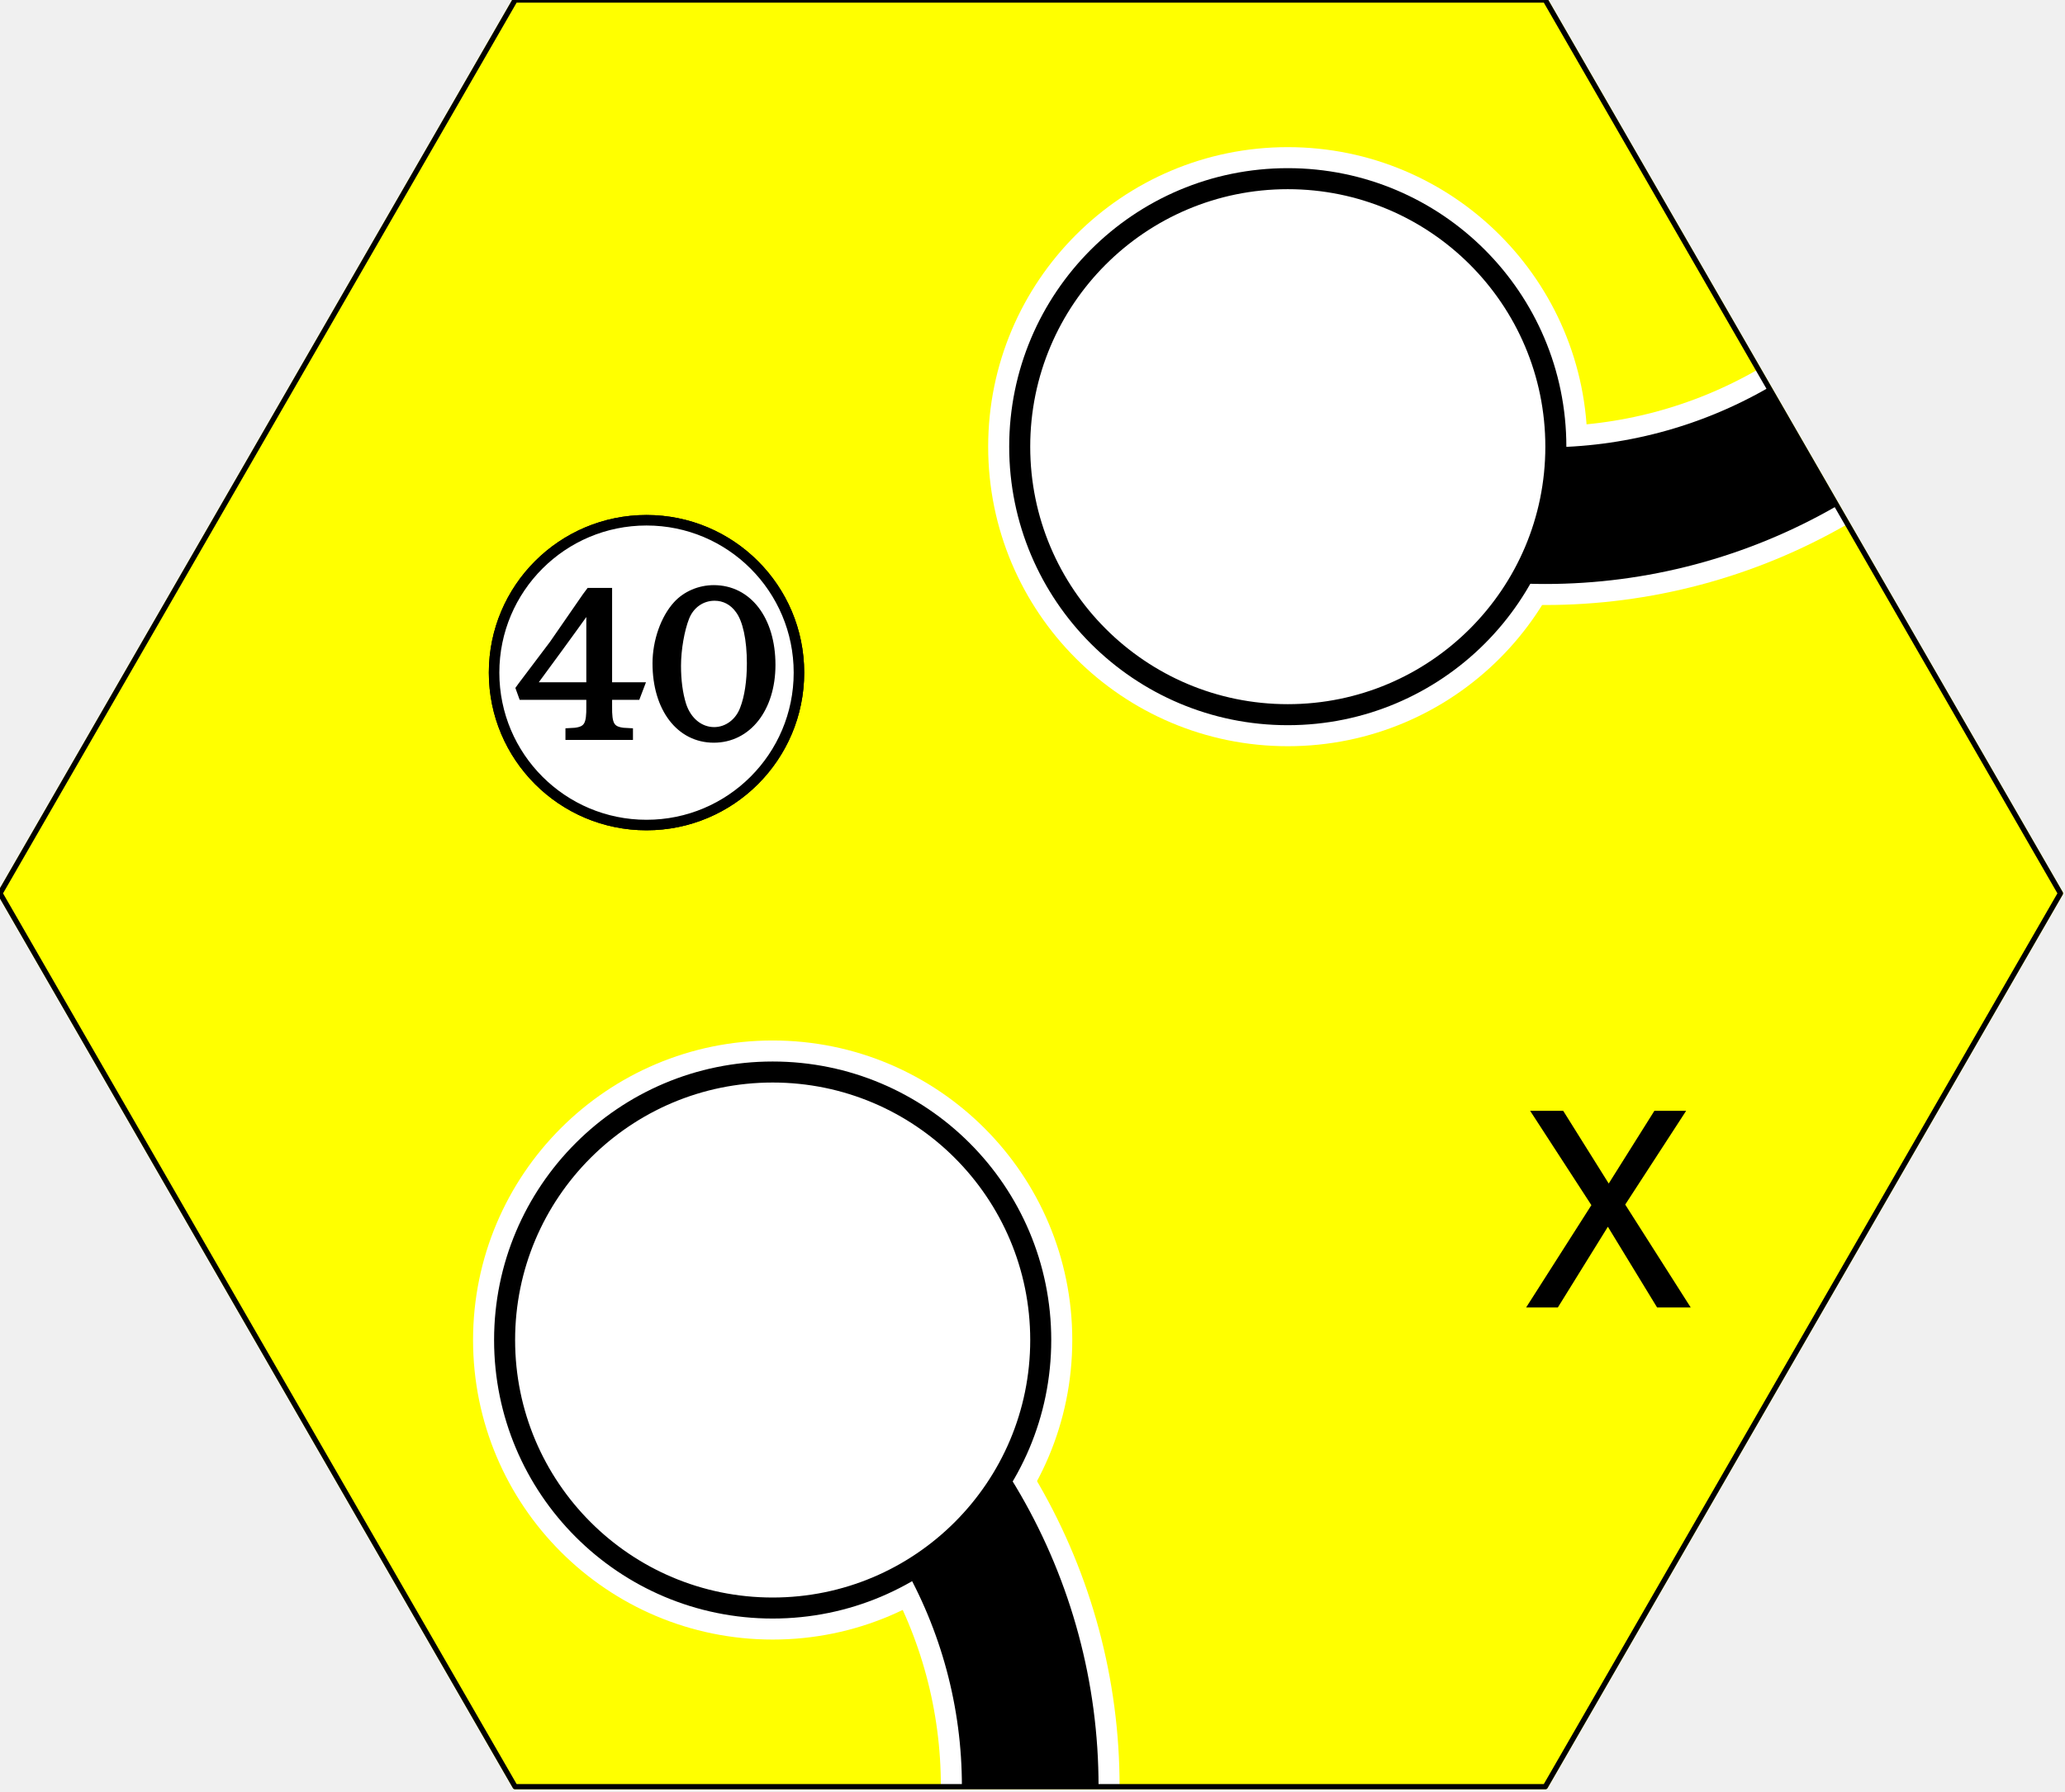
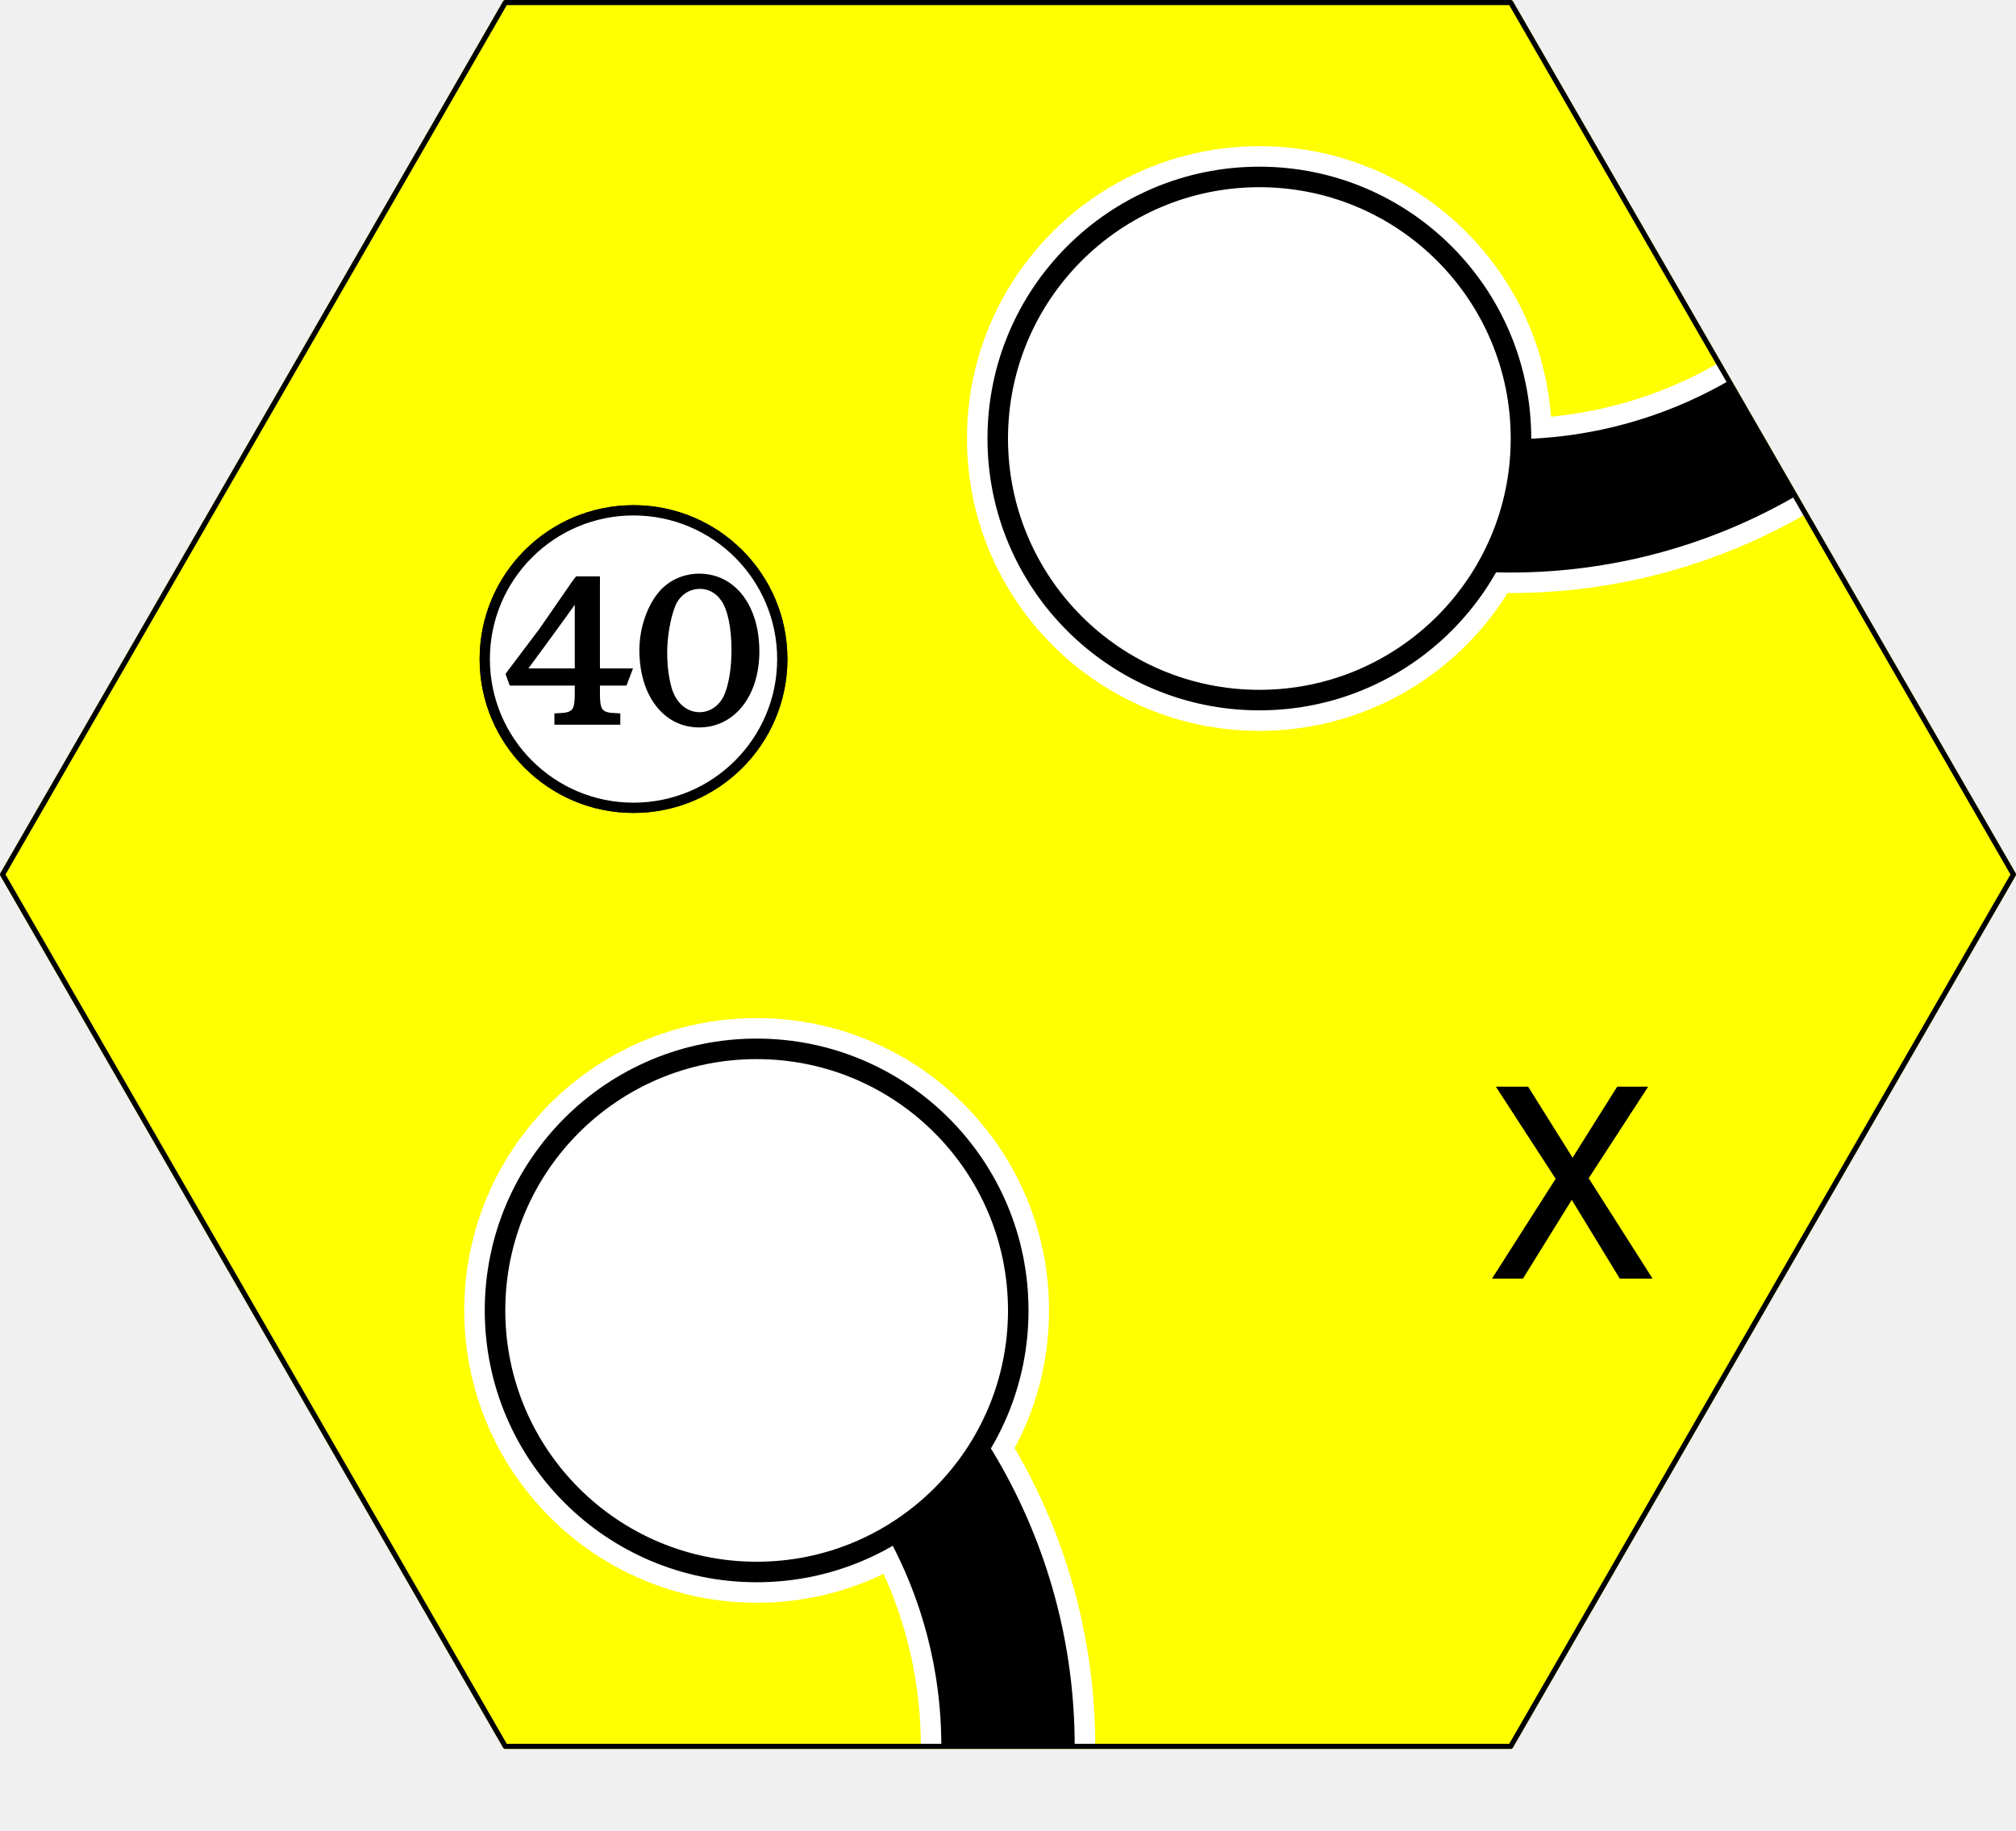
- <svg xmlns="http://www.w3.org/2000/svg" version="1.1">
-   <path d=" M 98,0 L 294,0 L 392,170 L 294,340 L 98,340 L 0,170 Z" fill="#FFFF00" stroke="#FFFF00" stroke-width="1" stroke-linejoin="round" />
-   <circle cx="147" cy="255" r="51" fill="#FFFFFF" stroke="#FFFFFF" stroke-width="12" />
-   <circle cx="245" cy="85" r="51" fill="#FFFFFF" stroke="#FFFFFF" stroke-width="12" />
-   <path d="M 196,340 A 98,98 0 0,0 147,255" fill="none" stroke="#FFFFFF" stroke-width="34" stroke-linecap="butt" stroke-linejoin="round" />
-   <path d="M 245,85 A 98,98 0 0,0 343,85" fill="none" stroke="#FFFFFF" stroke-width="34" stroke-linecap="butt" stroke-linejoin="round" />
-   <path d="M 196,340 A 98,98 0 0,0 147,255" fill="none" stroke="#000000" stroke-width="26" stroke-linecap="butt" stroke-linejoin="round" />
-   <path d="M 245,85 A 98,98 0 0,0 343,85" fill="none" stroke="#000000" stroke-width="26" stroke-linecap="butt" stroke-linejoin="round" />
-   <circle cx="147" cy="255" r="51" fill="#FFFFFF" stroke="#000000" stroke-width="4" />
-   <ellipse rx="29" ry="29" cx="123" cy="128" fill="#FFFFFF" stroke="#000000" stroke-width="2" stroke-linejoin="round" />
-   <text x="123" y="128" dy="0.3em" fill="#000000" stroke="#000000" text-anchor="middle" font-family="Bookman Old Style" font-size="41">40</text>
-   <circle cx="245" cy="85" r="51" fill="#FFFFFF" stroke="#000000" stroke-width="4" />
-   <ellipse rx="29" ry="29" cx="123" cy="128" fill="#FFFFFF" stroke="#000000" stroke-width="2" stroke-linejoin="round" />
-   <text x="123" y="128" dy="0.3em" fill="#000000" stroke="#000000" text-anchor="middle" font-family="Bookman Old Style" font-size="41">40</text>
-   <text x="306" y="233" dy="0.3em" fill="#000000" stroke="#000000" text-anchor="middle" font-family="TimpaniHeavy" font-size="51">X</text>
-   <path d=" M 98,0 L 294,0 L 392,170 L 294,340 L 98,340 L 0,170 Z" fill="none" stroke="black" stroke-width="1" stroke-linejoin="round" />
+ <svg xmlns="http://www.w3.org/2000/svg" height="357" width="393" id="svg520" version="1.1">
+   <defs id="defs524" />
+   <path id="path490" stroke-linejoin="round" stroke-width="1" stroke="#ffff00" fill="#ffff00" d="M 98.5,0.5 H 294.5 l 98,170 -98,170 H 98.5 L 0.5,170.5 Z" />
+   <circle id="circle492" stroke-width="12" stroke="#ffffff" fill="#ffffff" r="51" cy="255.5" cx="147.5" />
+   <circle id="circle494" stroke-width="12" stroke="#ffffff" fill="#ffffff" r="51" cy="85.5" cx="245.5" />
+   <path id="path496" stroke-linejoin="round" stroke-linecap="butt" stroke-width="34" stroke="#ffffff" fill="none" d="m 196.5,340.5 a 98,98 0 0 0 -49,-85" />
+   <path id="path498" stroke-linejoin="round" stroke-linecap="butt" stroke-width="34" stroke="#ffffff" fill="none" d="m 245.5,85.5 a 98,98 0 0 0 98,0" />
+   <path id="path500" stroke-linejoin="round" stroke-linecap="butt" stroke-width="26" stroke="#000000" fill="none" d="m 196.5,340.5 a 98,98 0 0 0 -49,-85" />
+   <path id="path502" stroke-linejoin="round" stroke-linecap="butt" stroke-width="26" stroke="#000000" fill="none" d="m 245.5,85.5 a 98,98 0 0 0 98,0" />
+   <circle id="circle504" stroke-width="4" stroke="#000000" fill="#ffffff" r="51" cy="255.5" cx="147.5" />
+   <circle r="29" id="ellipse506" stroke-linejoin="round" stroke-width="2" stroke="#000000" fill="#ffffff" cy="128.5" cx="123.5" />
+   <text id="text508" font-size="41px" font-family="'Bookman Old Style'" text-anchor="middle" stroke="#000000" fill="#000000" dy="12.3" y="128.5" x="123.5">40</text>
+   <circle id="circle510" stroke-width="4" stroke="#000000" fill="#ffffff" r="51" cy="85.5" cx="245.5" />
+   <circle r="29" id="ellipse512" stroke-linejoin="round" stroke-width="2" stroke="#000000" fill="#ffffff" cy="128.5" cx="123.5" />
+   <text id="text514" font-size="41px" font-family="'Bookman Old Style'" text-anchor="middle" stroke="#000000" fill="#000000" dy="12.3" y="128.5" x="123.5">40</text>
+   <text id="text516" font-size="51px" font-family="TimpaniHeavy" text-anchor="middle" stroke="#000000" fill="#000000" dy="15.3" y="233.5" x="306.5">X</text>
+   <path id="path518" stroke-linejoin="round" stroke-width="1" stroke="#000000" fill="none" d="M 98.5,0.5 H 294.5 l 98,170 -98,170 H 98.5 L 0.5,170.5 Z" />
</svg>
